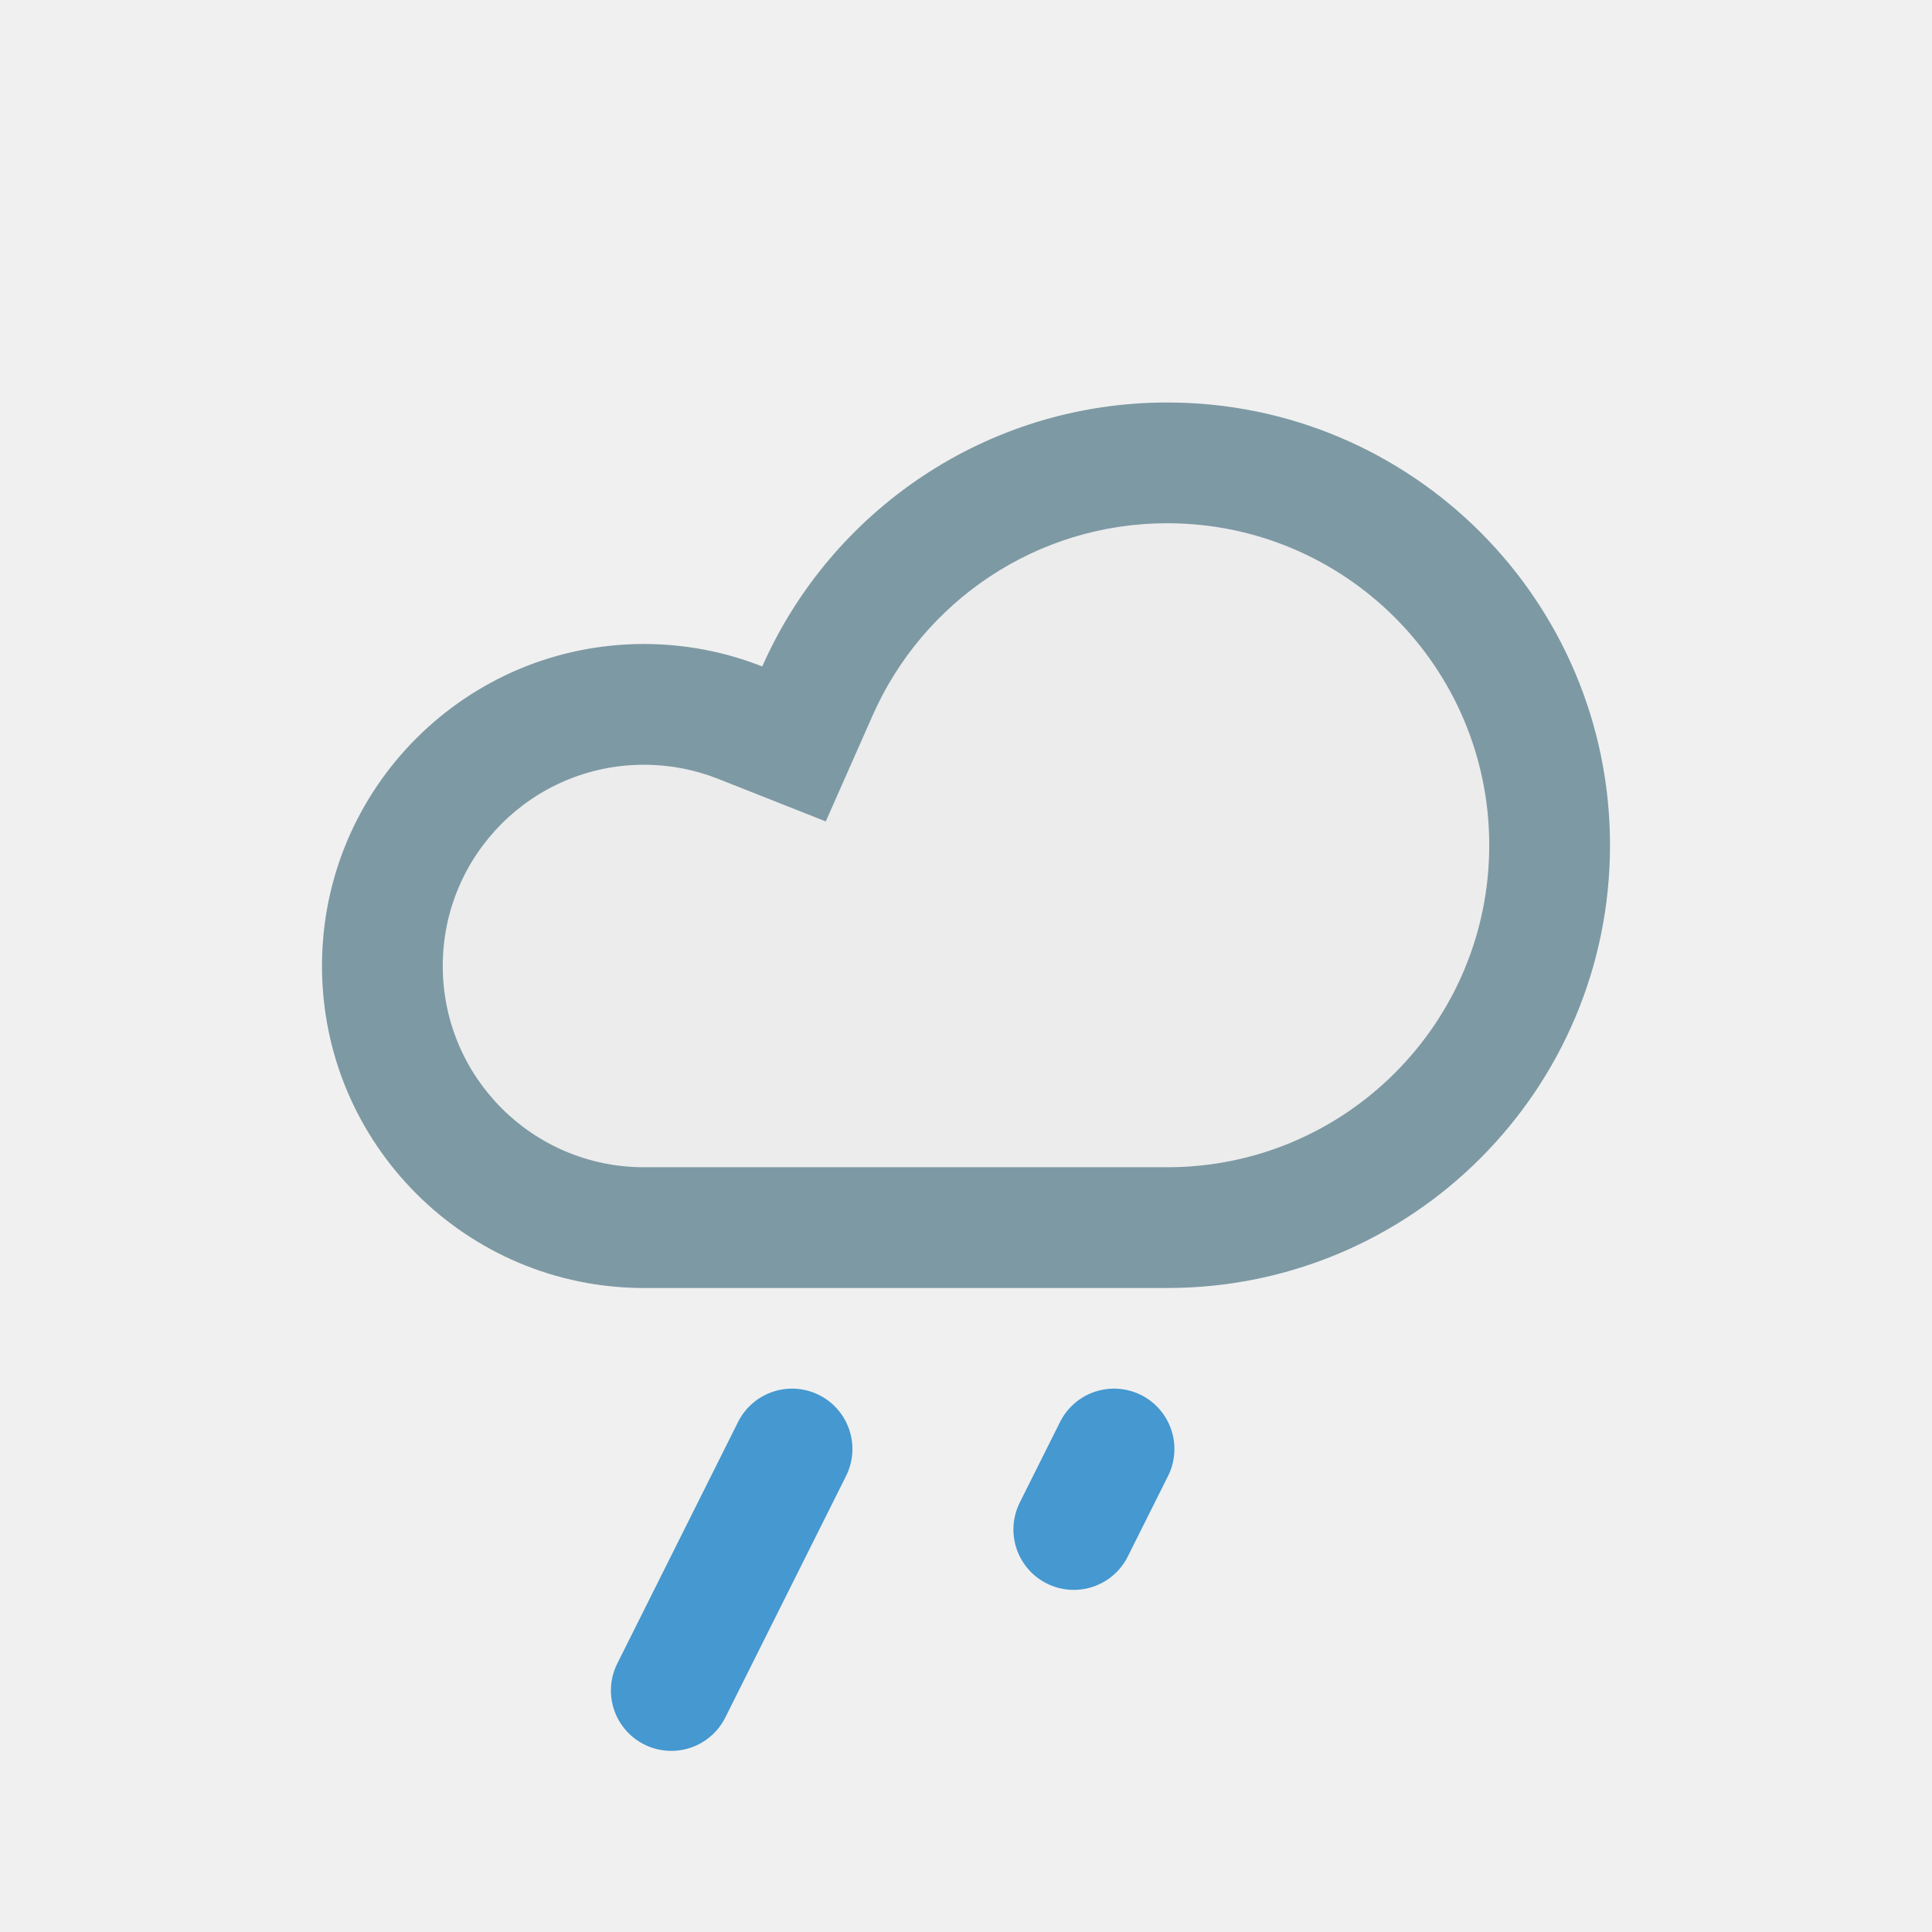
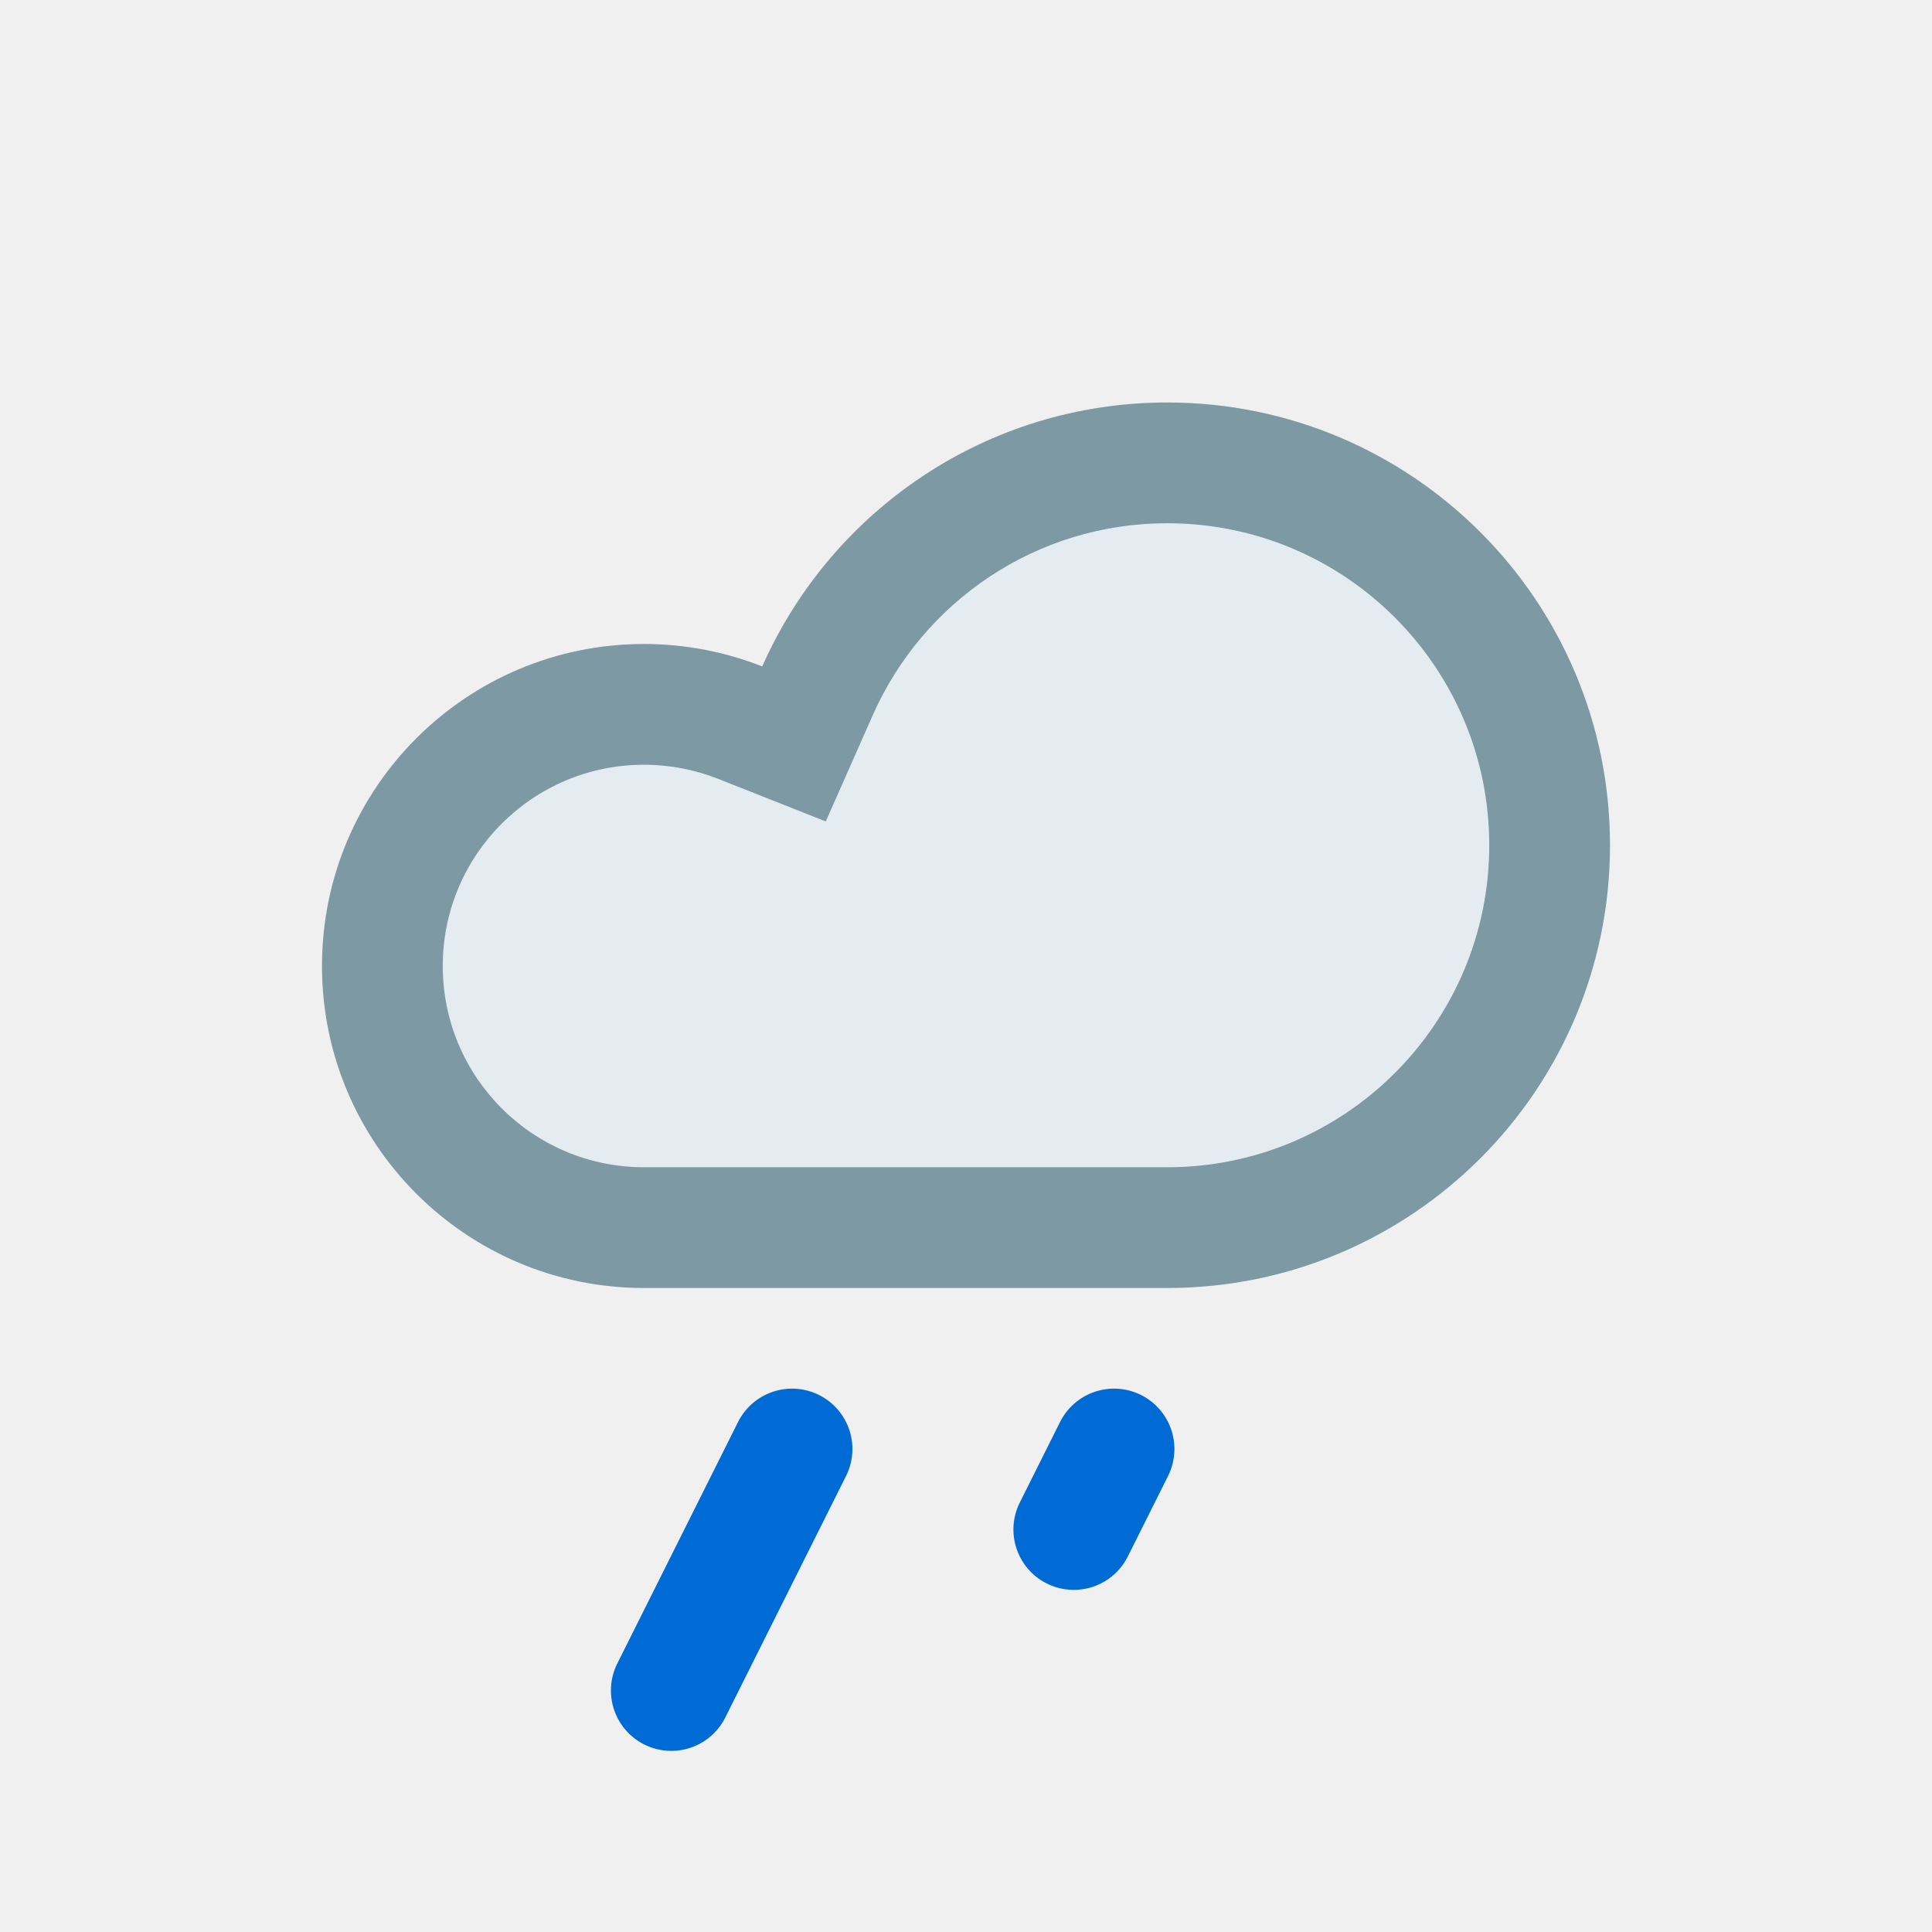
<svg xmlns="http://www.w3.org/2000/svg" width="24" height="24" viewBox="0 0 24 24" fill="none">
-   <mask id="path-1-inside-1_2554_4558" fill="white">
+   <mask id="path-1-inside-1_1277_14937" fill="white">
    <path d="M14.5 5C12.253 5 10.322 6.348 9.469 8.279C9.014 8.1 8.519 8 8 8C5.791 8 4 9.791 4 12C4 14.209 5.791 16 8 16H14.5C17.538 16 20 13.538 20 10.5C20 7.462 17.538 5 14.5 5Z" />
  </mask>
-   <path d="M14.5 5C12.253 5 10.322 6.348 9.469 8.279C9.014 8.1 8.519 8 8 8C5.791 8 4 9.791 4 12C4 14.209 5.791 16 8 16H14.5C17.538 16 20 13.538 20 10.5C20 7.462 17.538 5 14.5 5Z" fill="#ECECEC" />
-   <path d="M9.469 8.279L10.841 8.886L10.258 10.204L8.918 9.674L9.469 8.279ZM14.5 5V6.5C12.869 6.5 11.463 7.477 10.841 8.886L9.469 8.279L8.097 7.673C9.181 5.219 11.637 3.5 14.5 3.5V5ZM9.469 8.279L8.918 9.674C8.634 9.562 8.325 9.5 8 9.5V8V6.5C8.712 6.5 9.394 6.637 10.02 6.884L9.469 8.279ZM8 8V9.5C6.619 9.5 5.5 10.619 5.5 12H4H2.5C2.5 8.962 4.962 6.5 8 6.5V8ZM4 12H5.5C5.5 13.381 6.619 14.5 8 14.5V16V17.5C4.962 17.5 2.5 15.038 2.5 12H4ZM8 16V14.5H14.5V16V17.5H8V16ZM14.5 16V14.5C16.709 14.5 18.5 12.709 18.5 10.5H20H21.5C21.5 14.366 18.366 17.5 14.5 17.5V16ZM20 10.5H18.5C18.5 8.291 16.709 6.5 14.5 6.5V5V3.5C18.366 3.5 21.5 6.634 21.5 10.5H20Z" fill="#7D99A4" mask="url(#path-1-inside-1_2554_4558)" />
-   <g clip-path="url(#clip0_2554_4558)">
-     <path d="M9.839 18L8.339 21" stroke="#4598D0" stroke-width="1.5" stroke-linecap="round" />
+   <path d="M14.5 5C12.253 5 10.322 6.348 9.469 8.279C9.014 8.1 8.519 8 8 8C5.791 8 4 9.791 4 12C4 14.209 5.791 16 8 16H14.5C17.538 16 20 13.538 20 10.5C20 7.462 17.538 5 14.5 5Z" fill="#E4ECF1" />
+   <path d="M9.469 8.279L10.841 8.886L10.258 10.204L8.918 9.674L9.469 8.279ZM14.5 5V6.5C12.869 6.5 11.463 7.477 10.841 8.886L9.469 8.279L8.097 7.673C9.181 5.219 11.637 3.5 14.5 3.5V5ZM9.469 8.279L8.918 9.674C8.634 9.562 8.325 9.5 8 9.5V8V6.5C8.712 6.5 9.394 6.637 10.02 6.884L9.469 8.279ZM8 8V9.5C6.619 9.5 5.5 10.619 5.5 12H4H2.5C2.5 8.962 4.962 6.5 8 6.5V8ZM4 12H5.5C5.5 13.381 6.619 14.5 8 14.5V16V17.5C4.962 17.5 2.5 15.038 2.5 12H4ZM8 16V14.5H14.5V16V17.5H8V16ZM14.5 16V14.5C16.709 14.5 18.5 12.709 18.5 10.5H20H21.5C21.5 14.366 18.366 17.5 14.5 17.5V16ZM20 10.5H18.5C18.5 8.291 16.709 6.5 14.5 6.5V5V3.5C18.366 3.5 21.5 6.634 21.5 10.5H20Z" fill="#7D99A4" mask="url(#path-1-inside-1_1277_14937)" />
+   <g clip-path="url(#clip0_1277_14937)">
+     <path d="M9.839 18L8.339 21" stroke="#006AD5" stroke-width="1.5" stroke-linecap="round" />
  </g>
-   <path d="M13.339 19L13.839 18" stroke="#4598D0" stroke-width="1.5" stroke-linecap="round" />
+   <path d="M13.339 19L13.839 18" stroke="#006AD5" stroke-width="1.5" stroke-linecap="round" />
  <defs>
-     <clipPath id="clip0_2554_4558">
+     <clipPath id="clip0_1277_14937">
      <rect width="4" height="5" fill="white" transform="matrix(1 0 0 -1 7.33899 22)" />
    </clipPath>
  </defs>
</svg>
